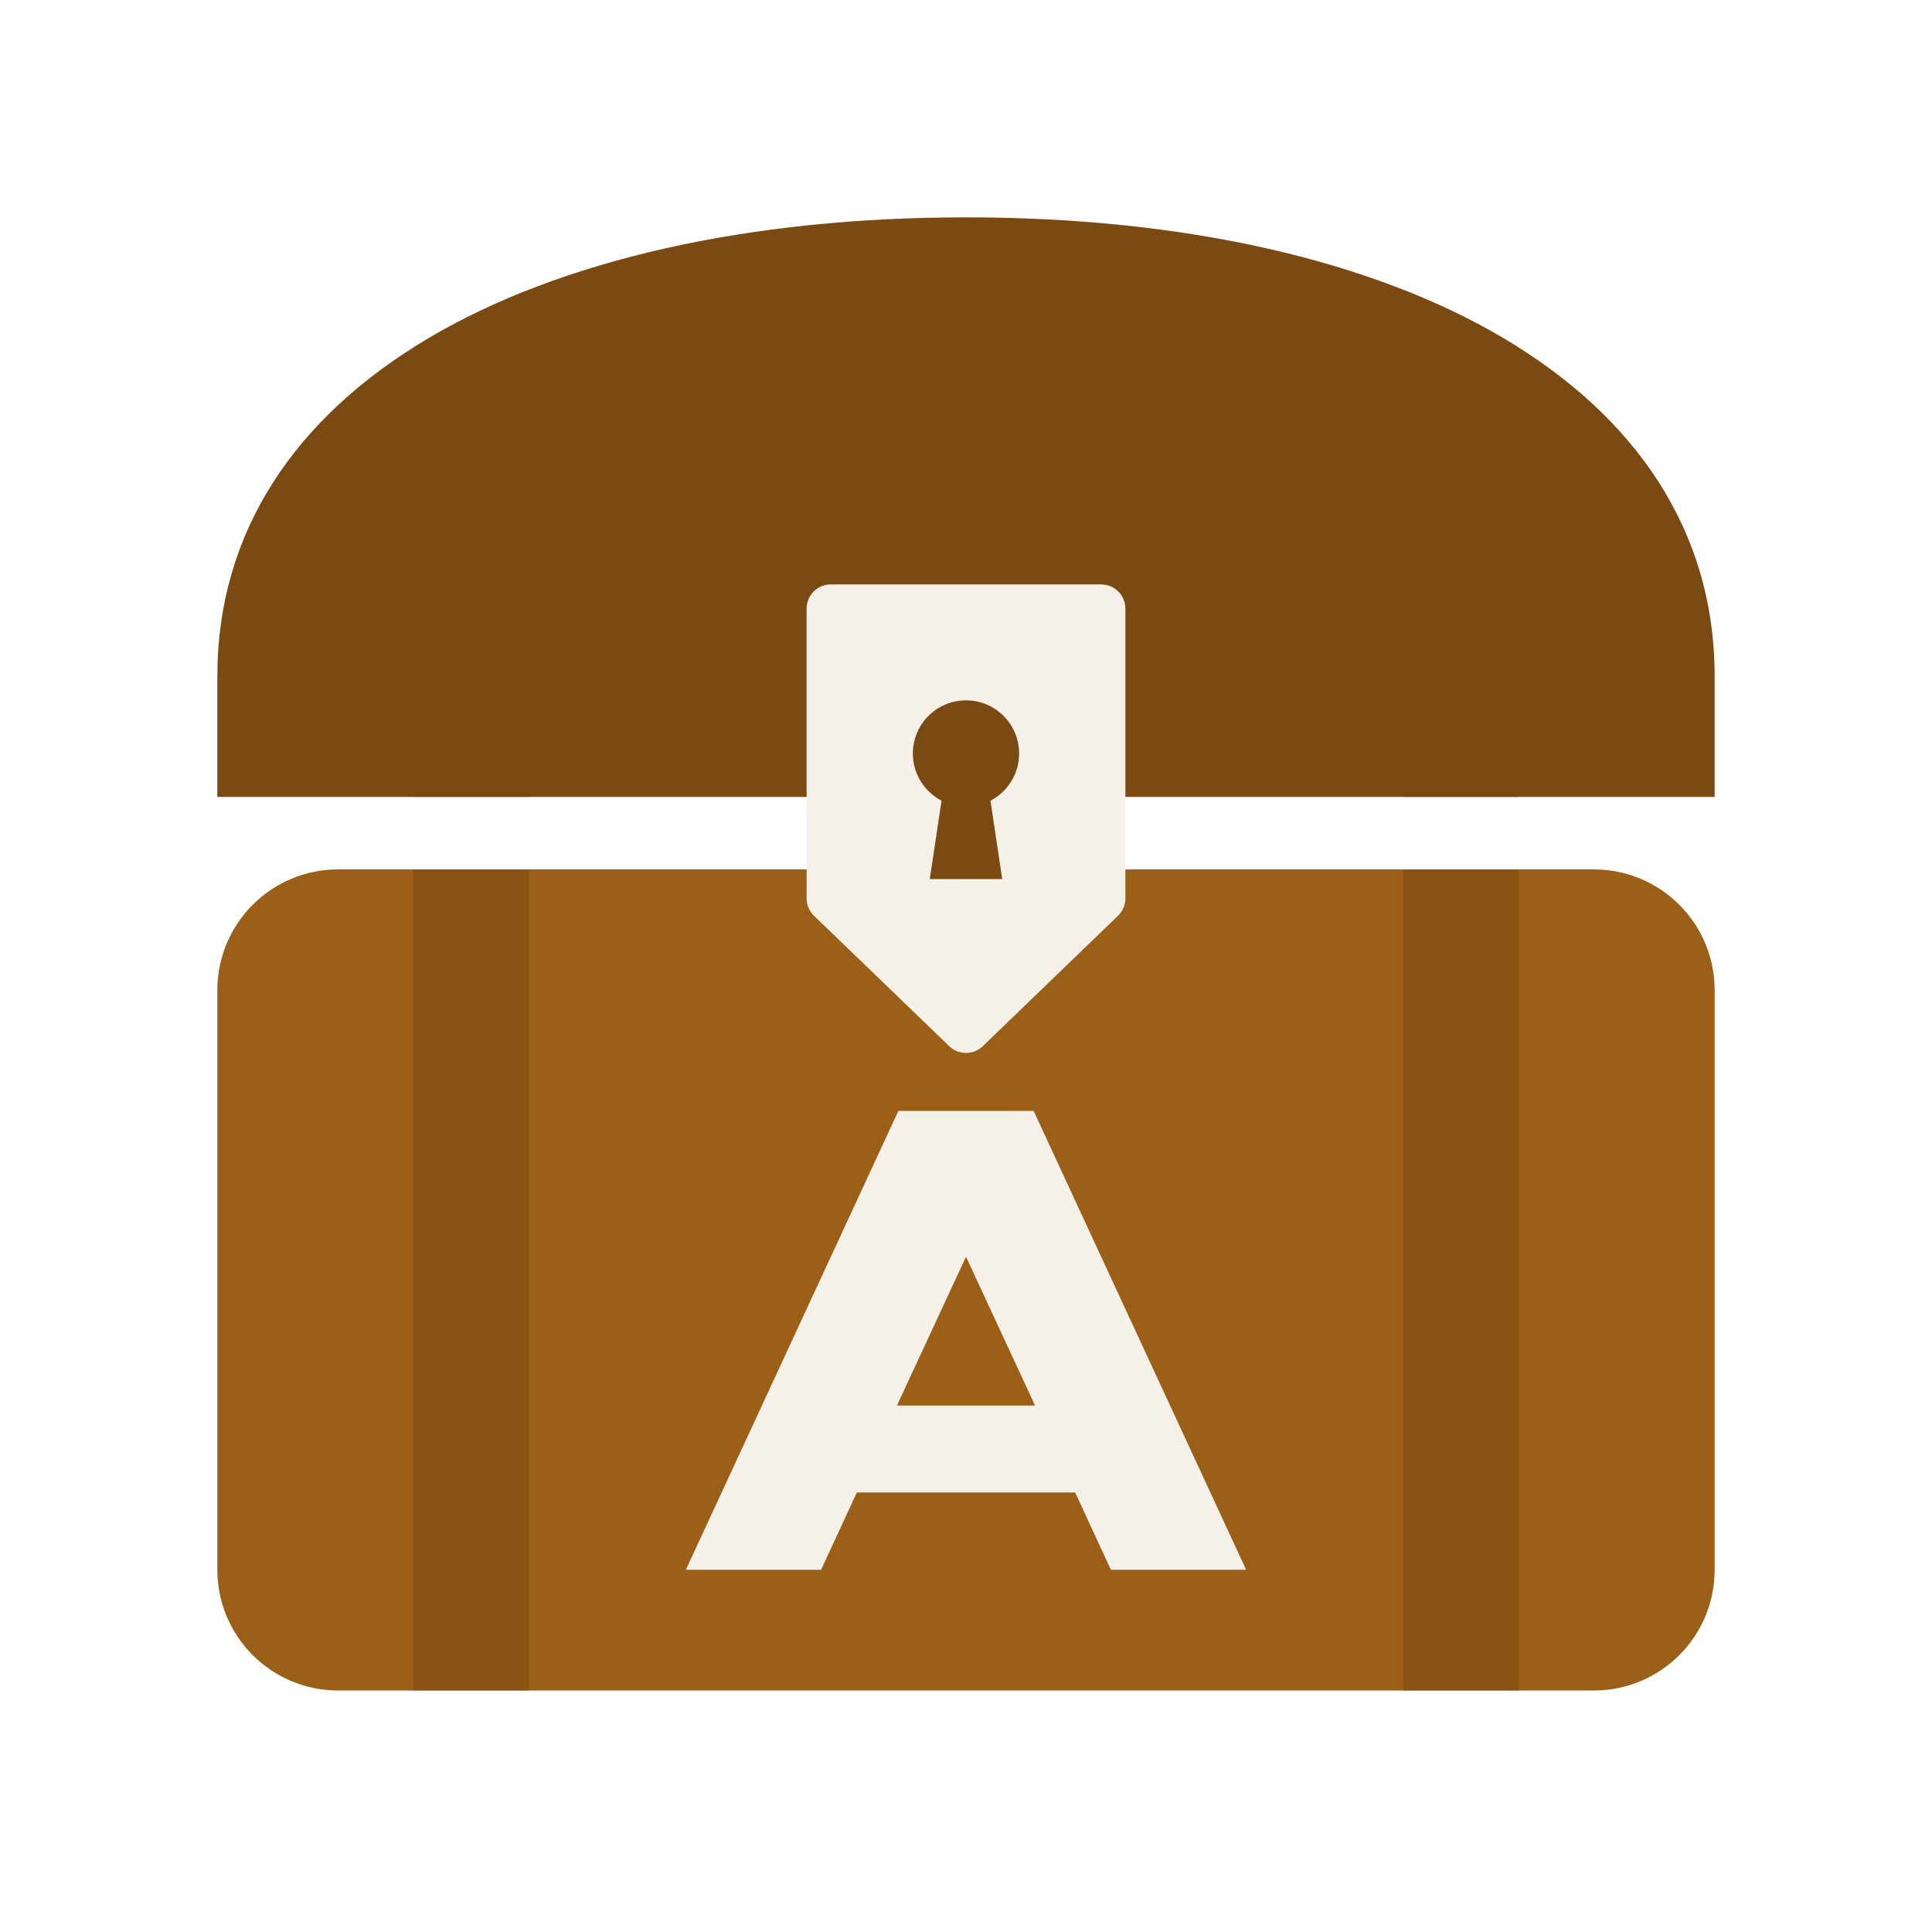
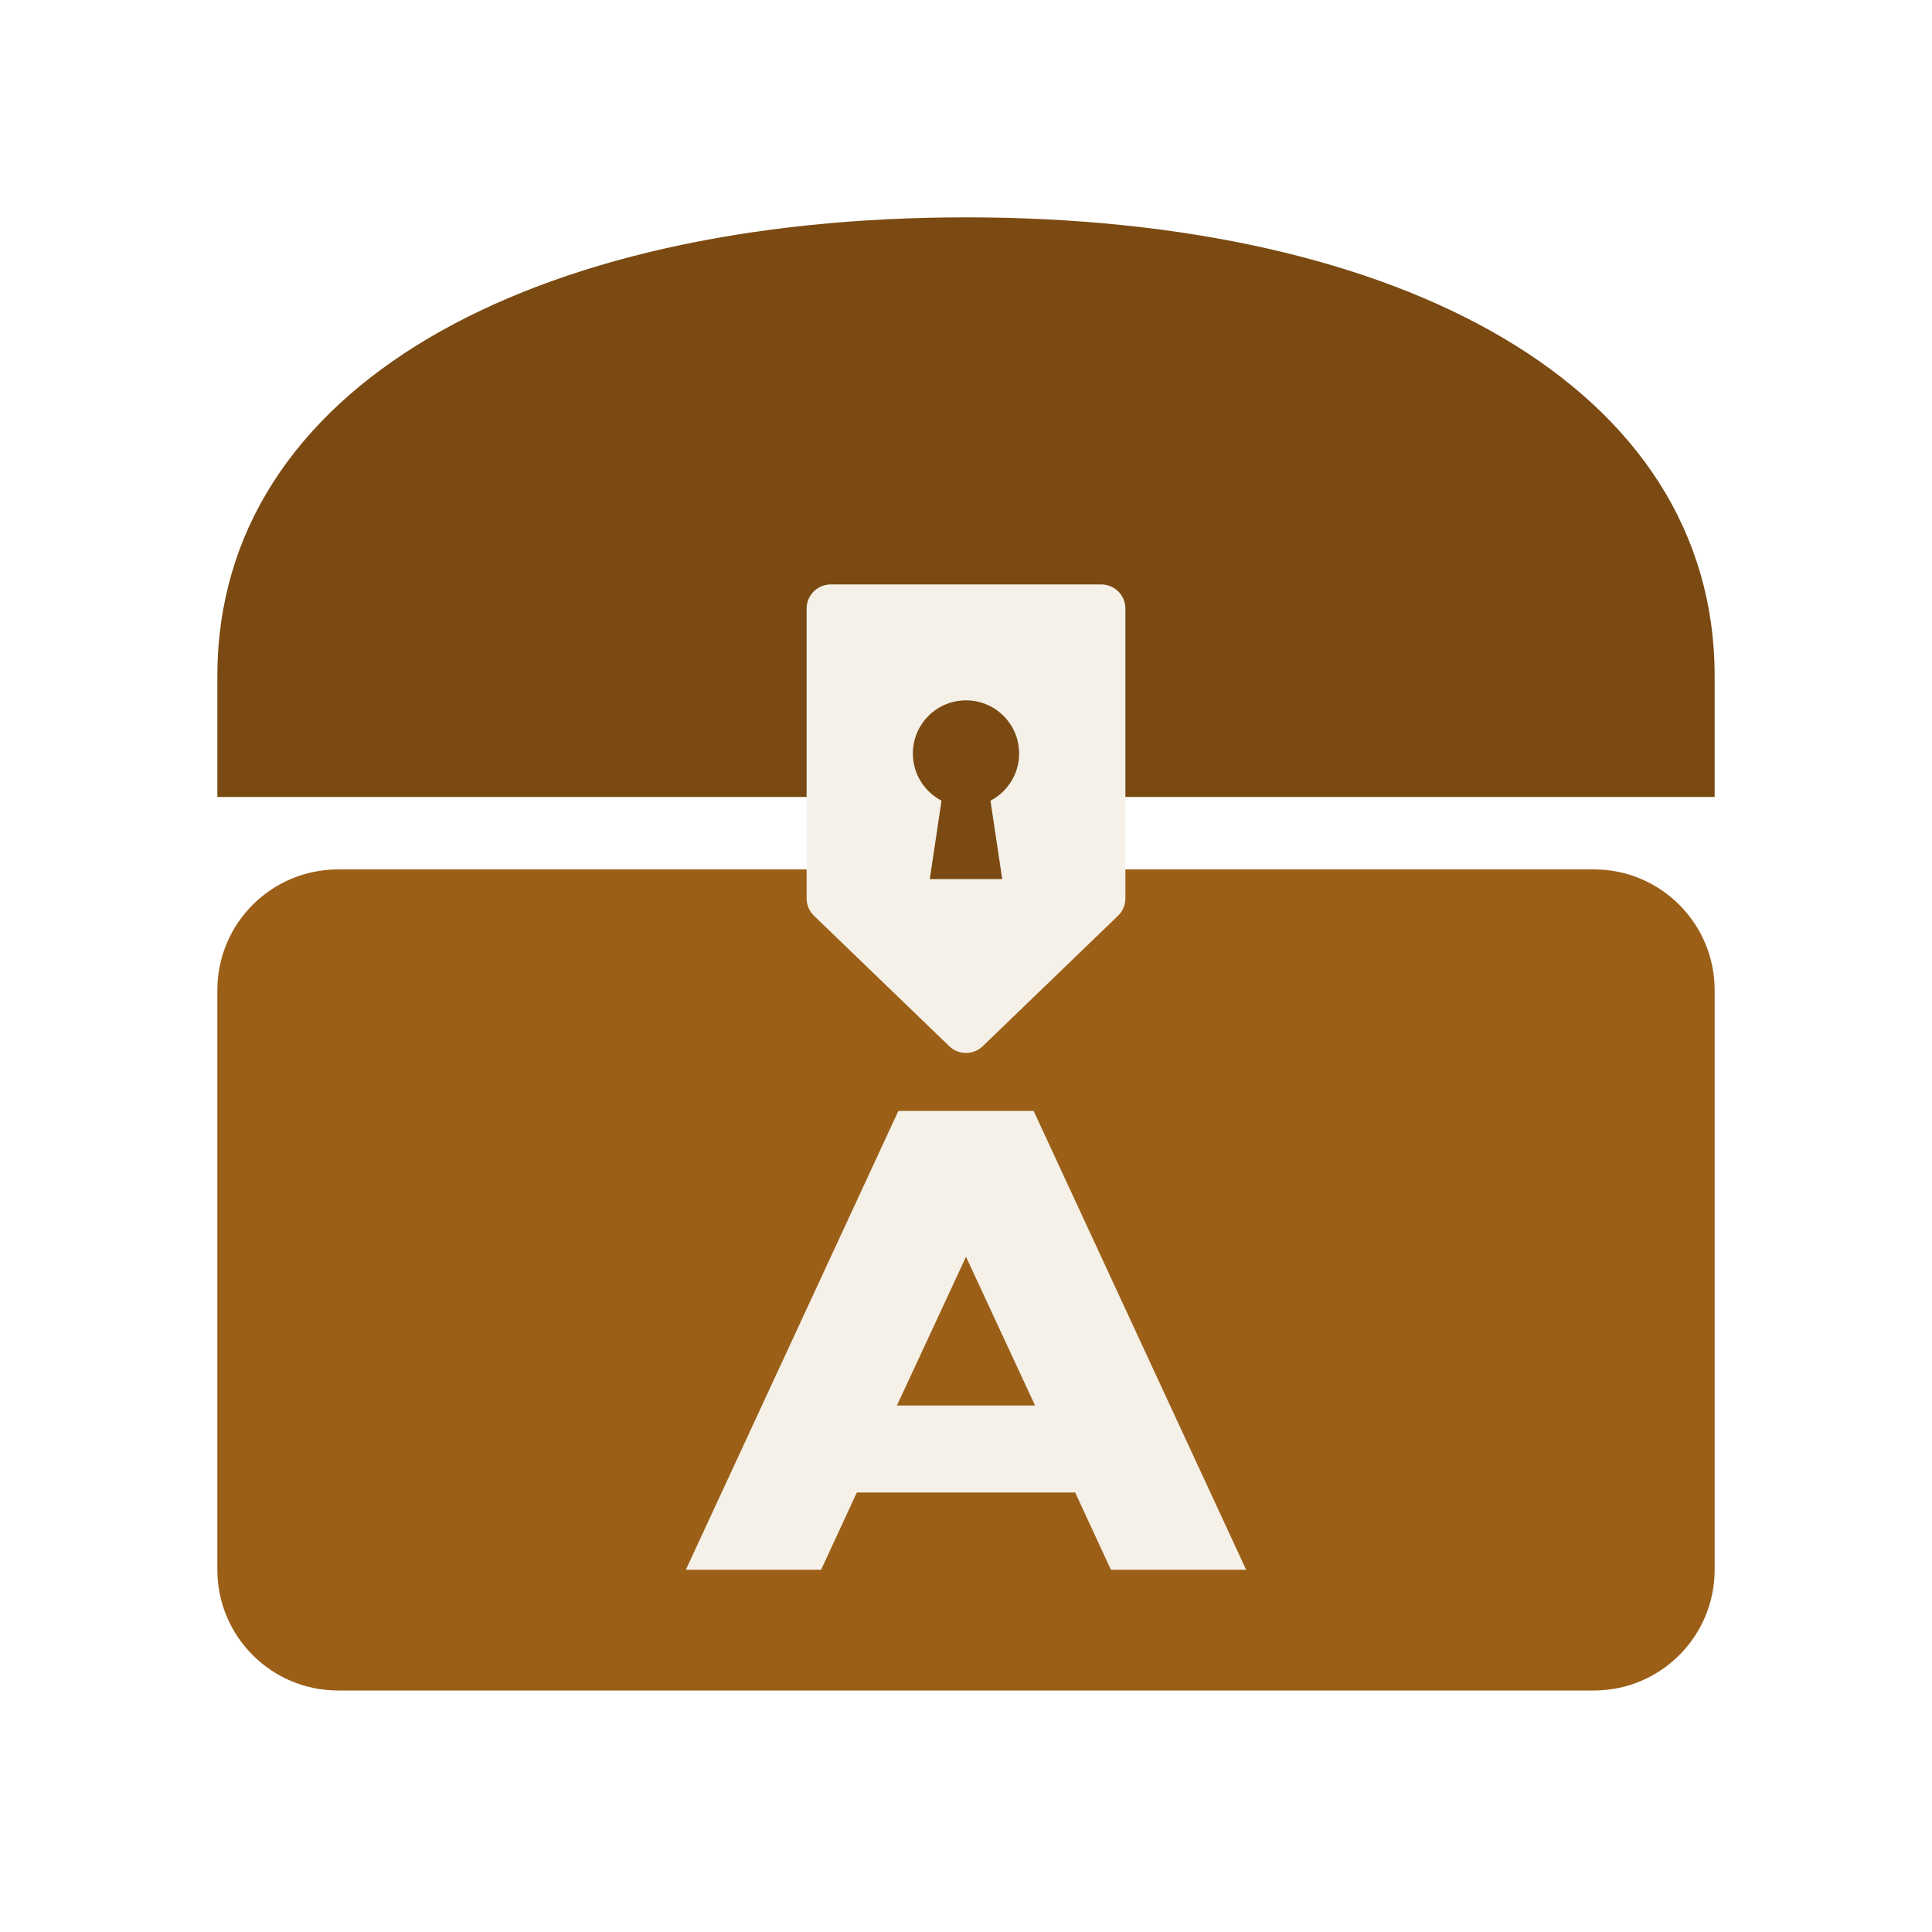
<svg xmlns="http://www.w3.org/2000/svg" viewBox="0 0 40 40">
-   <clipPath id="c">
-     <path d="M4.5 16.5V14C4.5 8 11 4.5 20 4.5S35.5 8 35.5 14v2.5z" />
-     <rect x="4.5" y="18" width="31" height="17" rx="2.5" />
-   </clipPath>
  <path d="M4.5 16.5V14C4.5 8 11 4.5 20 4.5S35.5 8 35.5 14v2.5z" fill="#7a4a12" />
  <rect x="4.5" y="18" width="31" height="17" rx="2.5" fill="#9c5f17" />
-   <path clip-path="url(#c)" d="M9.75 0v40M30.25 0v40" stroke="#7a4a12" stroke-width="2.4" opacity=".5" />
  <path d="M17.2 12.6h5.6v6l-2.8 2.7-2.8-2.7z" fill="#f5f1e8" stroke="#f5f1e8" stroke-width="1" stroke-linejoin="round" />
  <circle cx="20" cy="15.6" r="1.1" fill="#7a4a12" />
  <path d="M19.55 16.2h.9l.3 2h-1.5z" fill="#7a4a12" />
  <path fill-rule="evenodd" fill="#f5f1e8" d="M18.6 23h2.8l4.4 9.5H23l-.74-1.6h-4.52L17 32.5h-2.8zM20 26.02l1.43 3.08h-2.86z" />
</svg>
